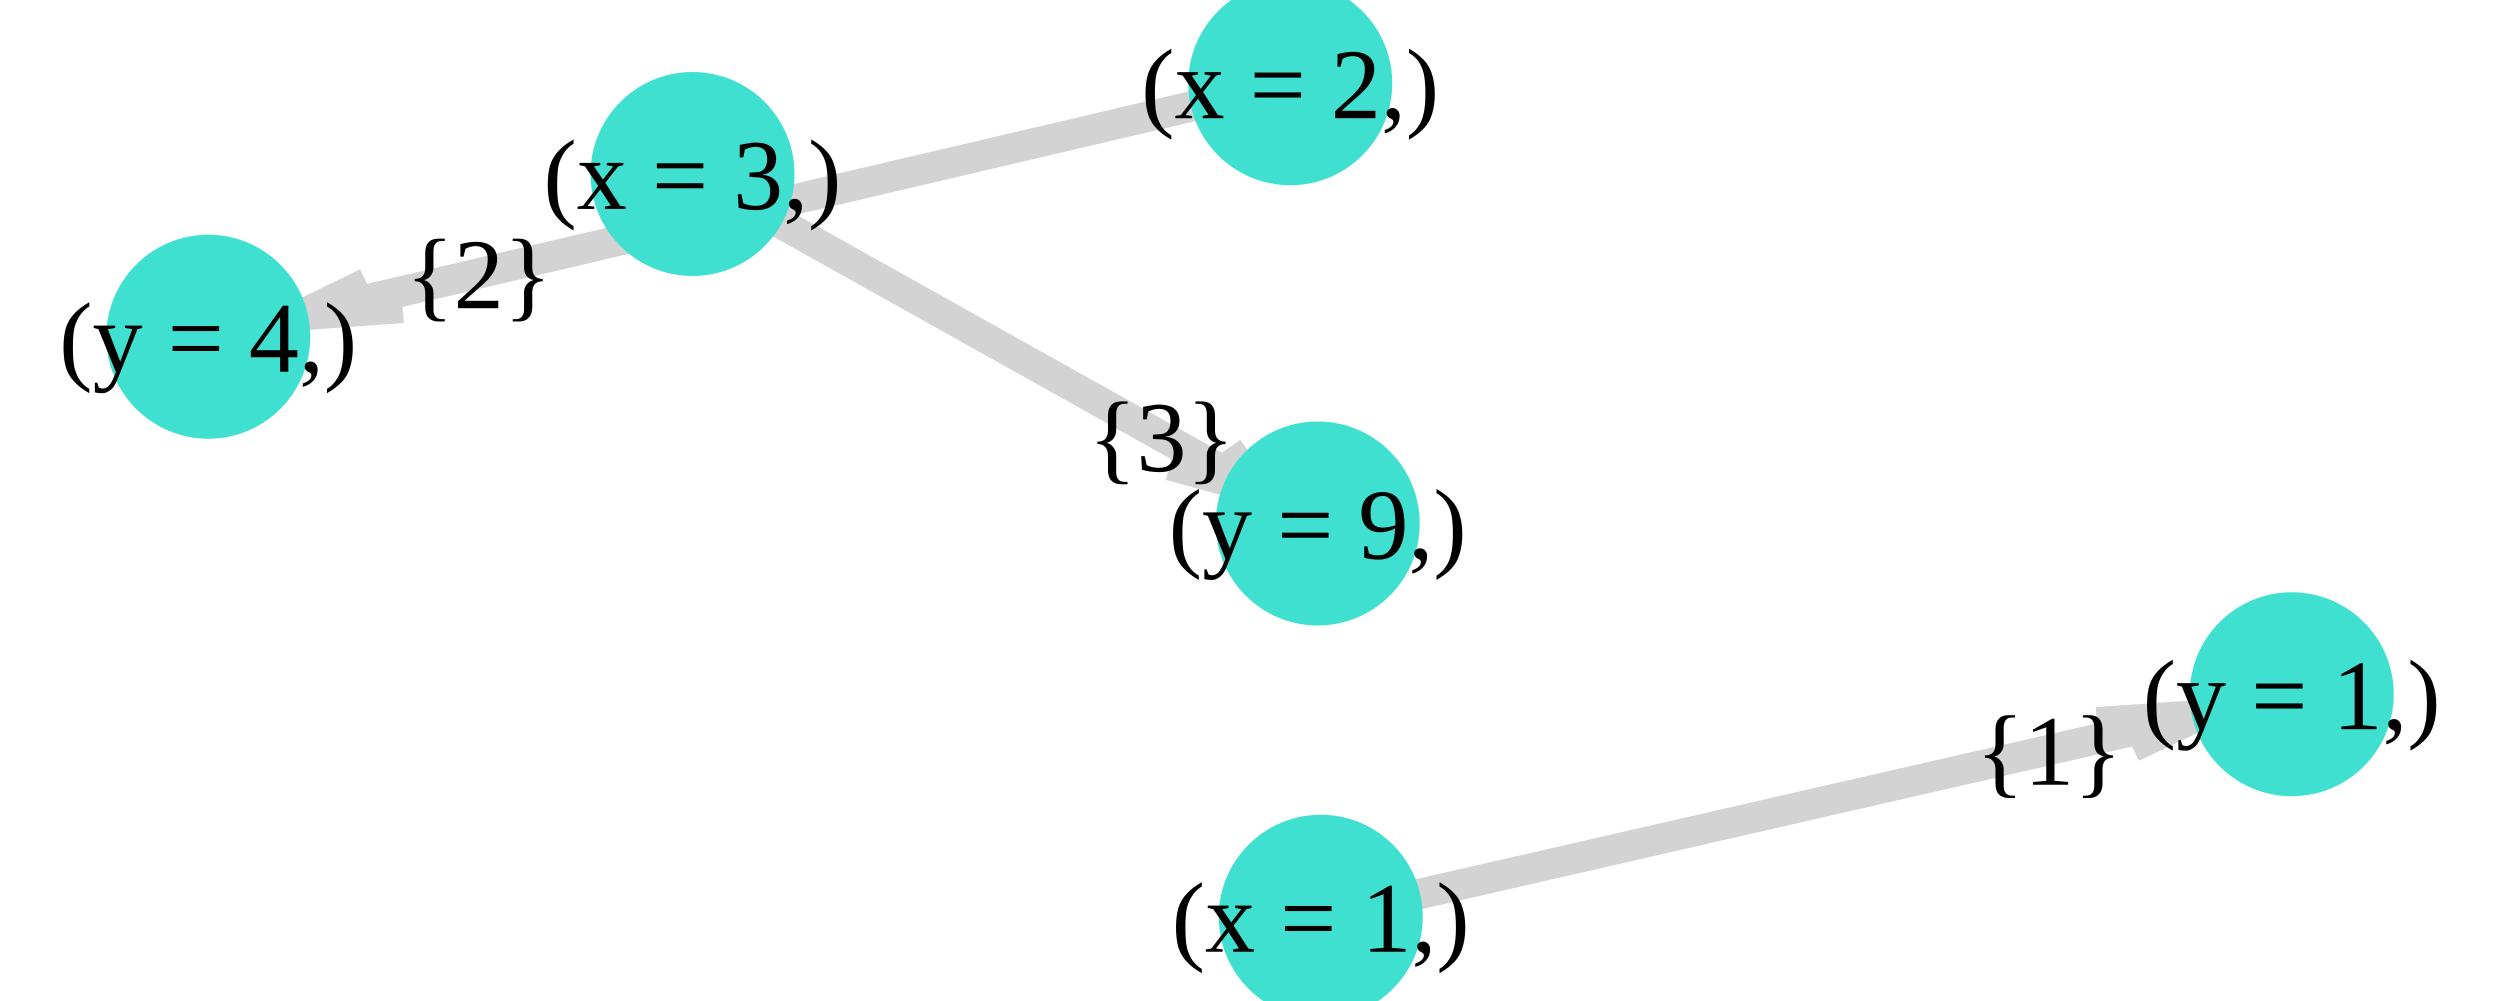
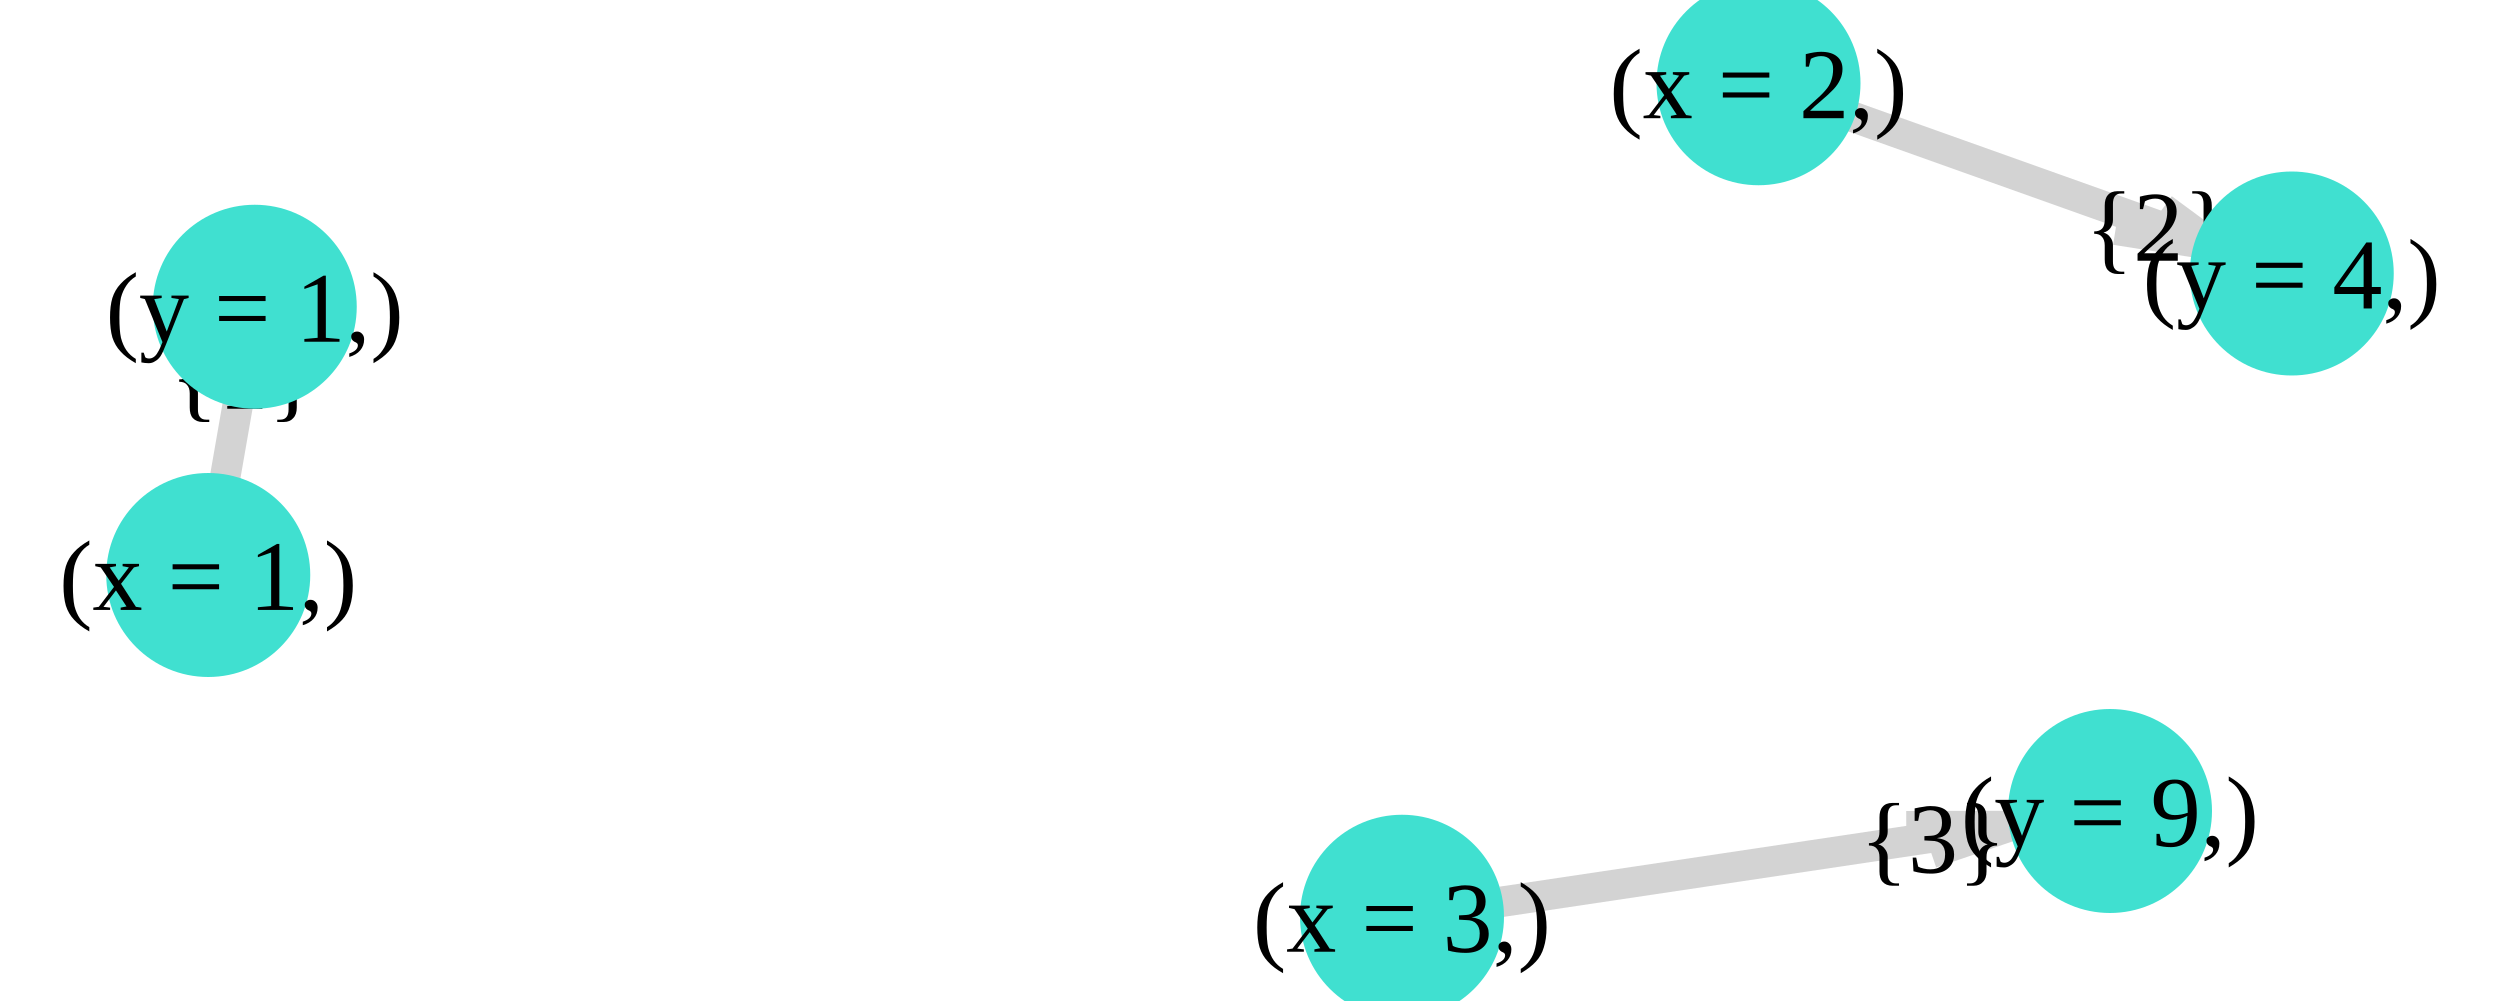
<svg xmlns="http://www.w3.org/2000/svg" version="1.2" width="100mm" height="40mm" viewBox="0 0 100 40" stroke="none" fill="#000000" stroke-width="0.3" font-size="3.88">
  <defs>
    <marker id="arrow" markerWidth="15" markerHeight="7" refX="5" refY="3.5" orient="auto" markerUnits="strokeWidth">
      <path d="M0,0 L15,3.5 L0,7 z" stroke="context-stroke" fill="context-stroke" />
    </marker>
  </defs>
-   <g stroke-width="1.22" fill="#000000" fill-opacity="0.000" stroke="#D3D3D3" id="img-4b70dcc0-1">
-     <g transform="translate(72.25,32.22)">
-       <path fill="none" d="M-15.73,3.6 L 15.73 -3.6" class="primitive" />
+   <g stroke-width="1.22" fill="#000000" fill-opacity="0.000" stroke="#D3D3D3" id="img-7428a761-1">
+     <g transform="translate(9.26,17.63)">
+       <path fill="none" d="M-0.64,3.67 L 0.64 -3.67" class="primitive" />
    </g>
-     <g transform="translate(29.97,8.4)">
-       <path fill="none" d="M17.97,-4.21 L -17.97 4.21" class="primitive" />
+     <g transform="translate(81,7.13)">
+       <path fill="none" d="M-7.49,-2.67 L 7.49 2.67" class="primitive" />
    </g>
-     <g transform="translate(40.2,13.95)">
-       <path fill="none" d="M-10.03,-5.61 L 10.03 5.61" class="primitive" />
+     <g transform="translate(70.24,34.55)">
+       <path fill="none" d="M-10.17,1.52 L 10.17 -1.52" class="primitive" />
    </g>
  </g>
-   <g stroke-width="1.22" stroke="#D3D3D3" id="img-4b70dcc0-2">
-     <g transform="translate(85.71,29.13)">
-       <path fill="none" d="M-1.84,-0.24 L 2.27 -0.52 -0.42 0.75" class="primitive" />
+   <g stroke-width="1.22" stroke="#D3D3D3" id="img-7428a761-2">
+     <g transform="translate(9.72,15.01)">
+       <path fill="none" d="M-1.51,0.48 L 0.18 -1.04 1.33 0.56" class="primitive" />
    </g>
-     <g transform="translate(14.26,12.08)">
-       <path fill="none" d="M1.85,0.23 L -2.25 0.53 0.41 -0.76" class="primitive" />
+     <g transform="translate(86.54,9.11)">
+       <path fill="none" d="M-0.03,-0.77 L 1.95 0.69 -1.92 0.08" class="primitive" />
    </g>
-     <g transform="translate(48.71,18.7)">
-       <path fill="none" d="M0.4,-0.76 L 1.52 0.85 -1.92 -0.09" class="primitive" />
+     <g transform="translate(77.97,33.4)">
+       <path fill="none" d="M-1.72,-0.35 L 2.45 -0.36 -0.72 0.72" class="primitive" />
    </g>
  </g>
-   <g font-size="4" stroke="#000000" stroke-opacity="0.000" fill="#000000" id="img-4b70dcc0-3">
-     <g transform="translate(81.96,29.99)">
+   <g font-size="4" stroke="#000000" stroke-opacity="0.000" fill="#000000" id="img-7428a761-3">
+     <g transform="translate(9.73,14.95)">
      <g class="primitive">
        <text text-anchor="middle" dy="0.35em">{1}</text>
      </g>
    </g>
-     <g transform="translate(19.15,10.93)">
+     <g transform="translate(86.33,9.03)">
      <g class="primitive">
        <text text-anchor="middle" dy="0.35em">{2}</text>
      </g>
    </g>
-     <g transform="translate(46.46,17.44)">
+     <g transform="translate(77.32,33.5)">
      <g class="primitive">
        <text text-anchor="middle" dy="0.35em">{3}</text>
      </g>
    </g>
  </g>
-   <g stroke-width="0" stroke="#000000" stroke-opacity="0.000" fill="#40E0D0" id="img-4b70dcc0-4">
-     <g transform="translate(52.83,36.67)">
+   <g stroke-width="0" stroke="#000000" stroke-opacity="0.000" fill="#40E0D0" id="img-7428a761-4">
+     <g transform="translate(8.33,23)">
      <circle cx="0" cy="0" r="4.08" class="primitive" />
    </g>
-     <g transform="translate(51.61,3.33)">
+     <g transform="translate(70.34,3.33)">
      <circle cx="0" cy="0" r="4.08" class="primitive" />
    </g>
-     <g transform="translate(27.7,6.96)">
+     <g transform="translate(56.08,36.67)">
      <circle cx="0" cy="0" r="4.08" class="primitive" />
    </g>
-     <g transform="translate(91.67,27.77)">
+     <g transform="translate(10.19,12.27)">
      <circle cx="0" cy="0" r="4.08" class="primitive" />
    </g>
-     <g transform="translate(8.33,13.47)">
+     <g transform="translate(91.67,10.94)">
      <circle cx="0" cy="0" r="4.08" class="primitive" />
    </g>
-     <g transform="translate(52.71,20.94)">
+     <g transform="translate(84.4,32.44)">
      <circle cx="0" cy="0" r="4.08" class="primitive" />
    </g>
  </g>
-   <g font-size="4" stroke="#000000" stroke-opacity="0.000" fill="#000000" id="img-4b70dcc0-5">
-     <g transform="translate(52.83,36.67)">
+   <g font-size="4" stroke="#000000" stroke-opacity="0.000" fill="#000000" id="img-7428a761-5">
+     <g transform="translate(8.33,23)">
      <g class="primitive">
        <text text-anchor="middle" dy="0.35em">(x = 1,)</text>
      </g>
    </g>
-     <g transform="translate(51.61,3.33)">
+     <g transform="translate(70.34,3.33)">
      <g class="primitive">
        <text text-anchor="middle" dy="0.35em">(x = 2,)</text>
      </g>
    </g>
-     <g transform="translate(27.7,6.96)">
+     <g transform="translate(56.08,36.67)">
      <g class="primitive">
        <text text-anchor="middle" dy="0.35em">(x = 3,)</text>
      </g>
    </g>
-     <g transform="translate(91.67,27.77)">
+     <g transform="translate(10.19,12.27)">
      <g class="primitive">
        <text text-anchor="middle" dy="0.35em">(y = 1,)</text>
      </g>
    </g>
-     <g transform="translate(8.33,13.47)">
+     <g transform="translate(91.67,10.94)">
      <g class="primitive">
        <text text-anchor="middle" dy="0.35em">(y = 4,)</text>
      </g>
    </g>
-     <g transform="translate(52.71,20.94)">
+     <g transform="translate(84.4,32.44)">
      <g class="primitive">
        <text text-anchor="middle" dy="0.35em">(y = 9,)</text>
      </g>
    </g>
  </g>
</svg>
